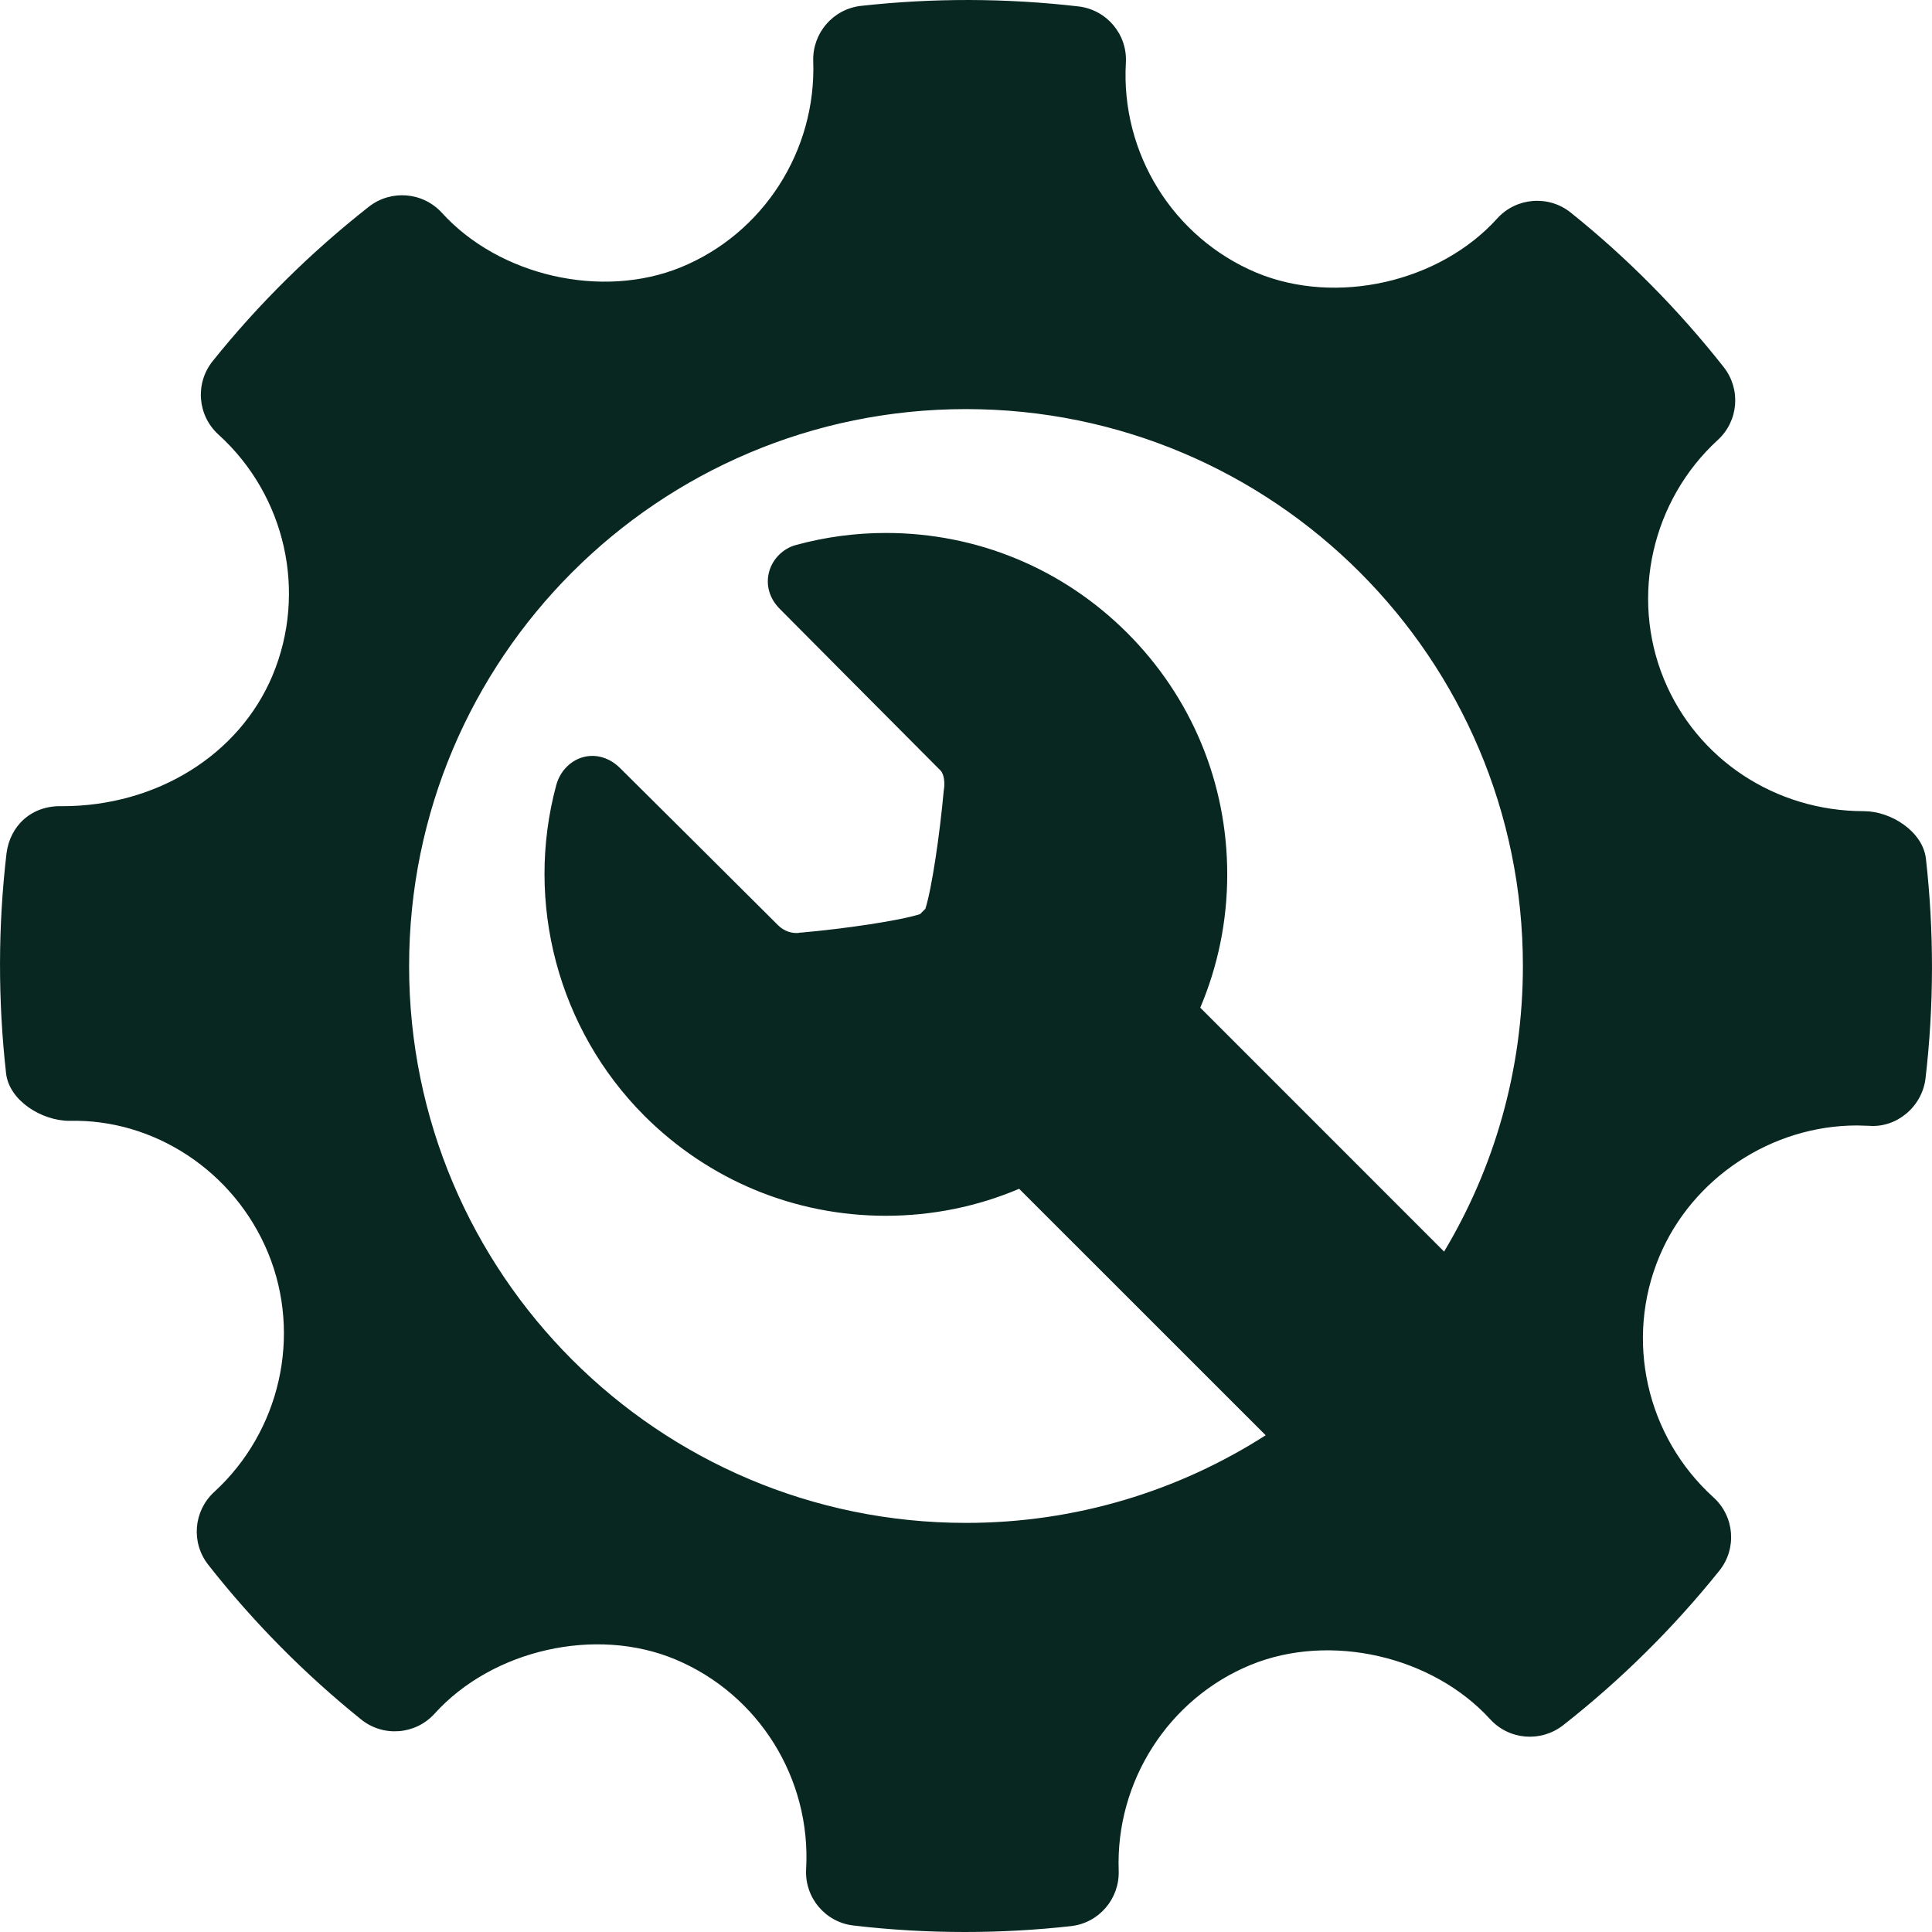
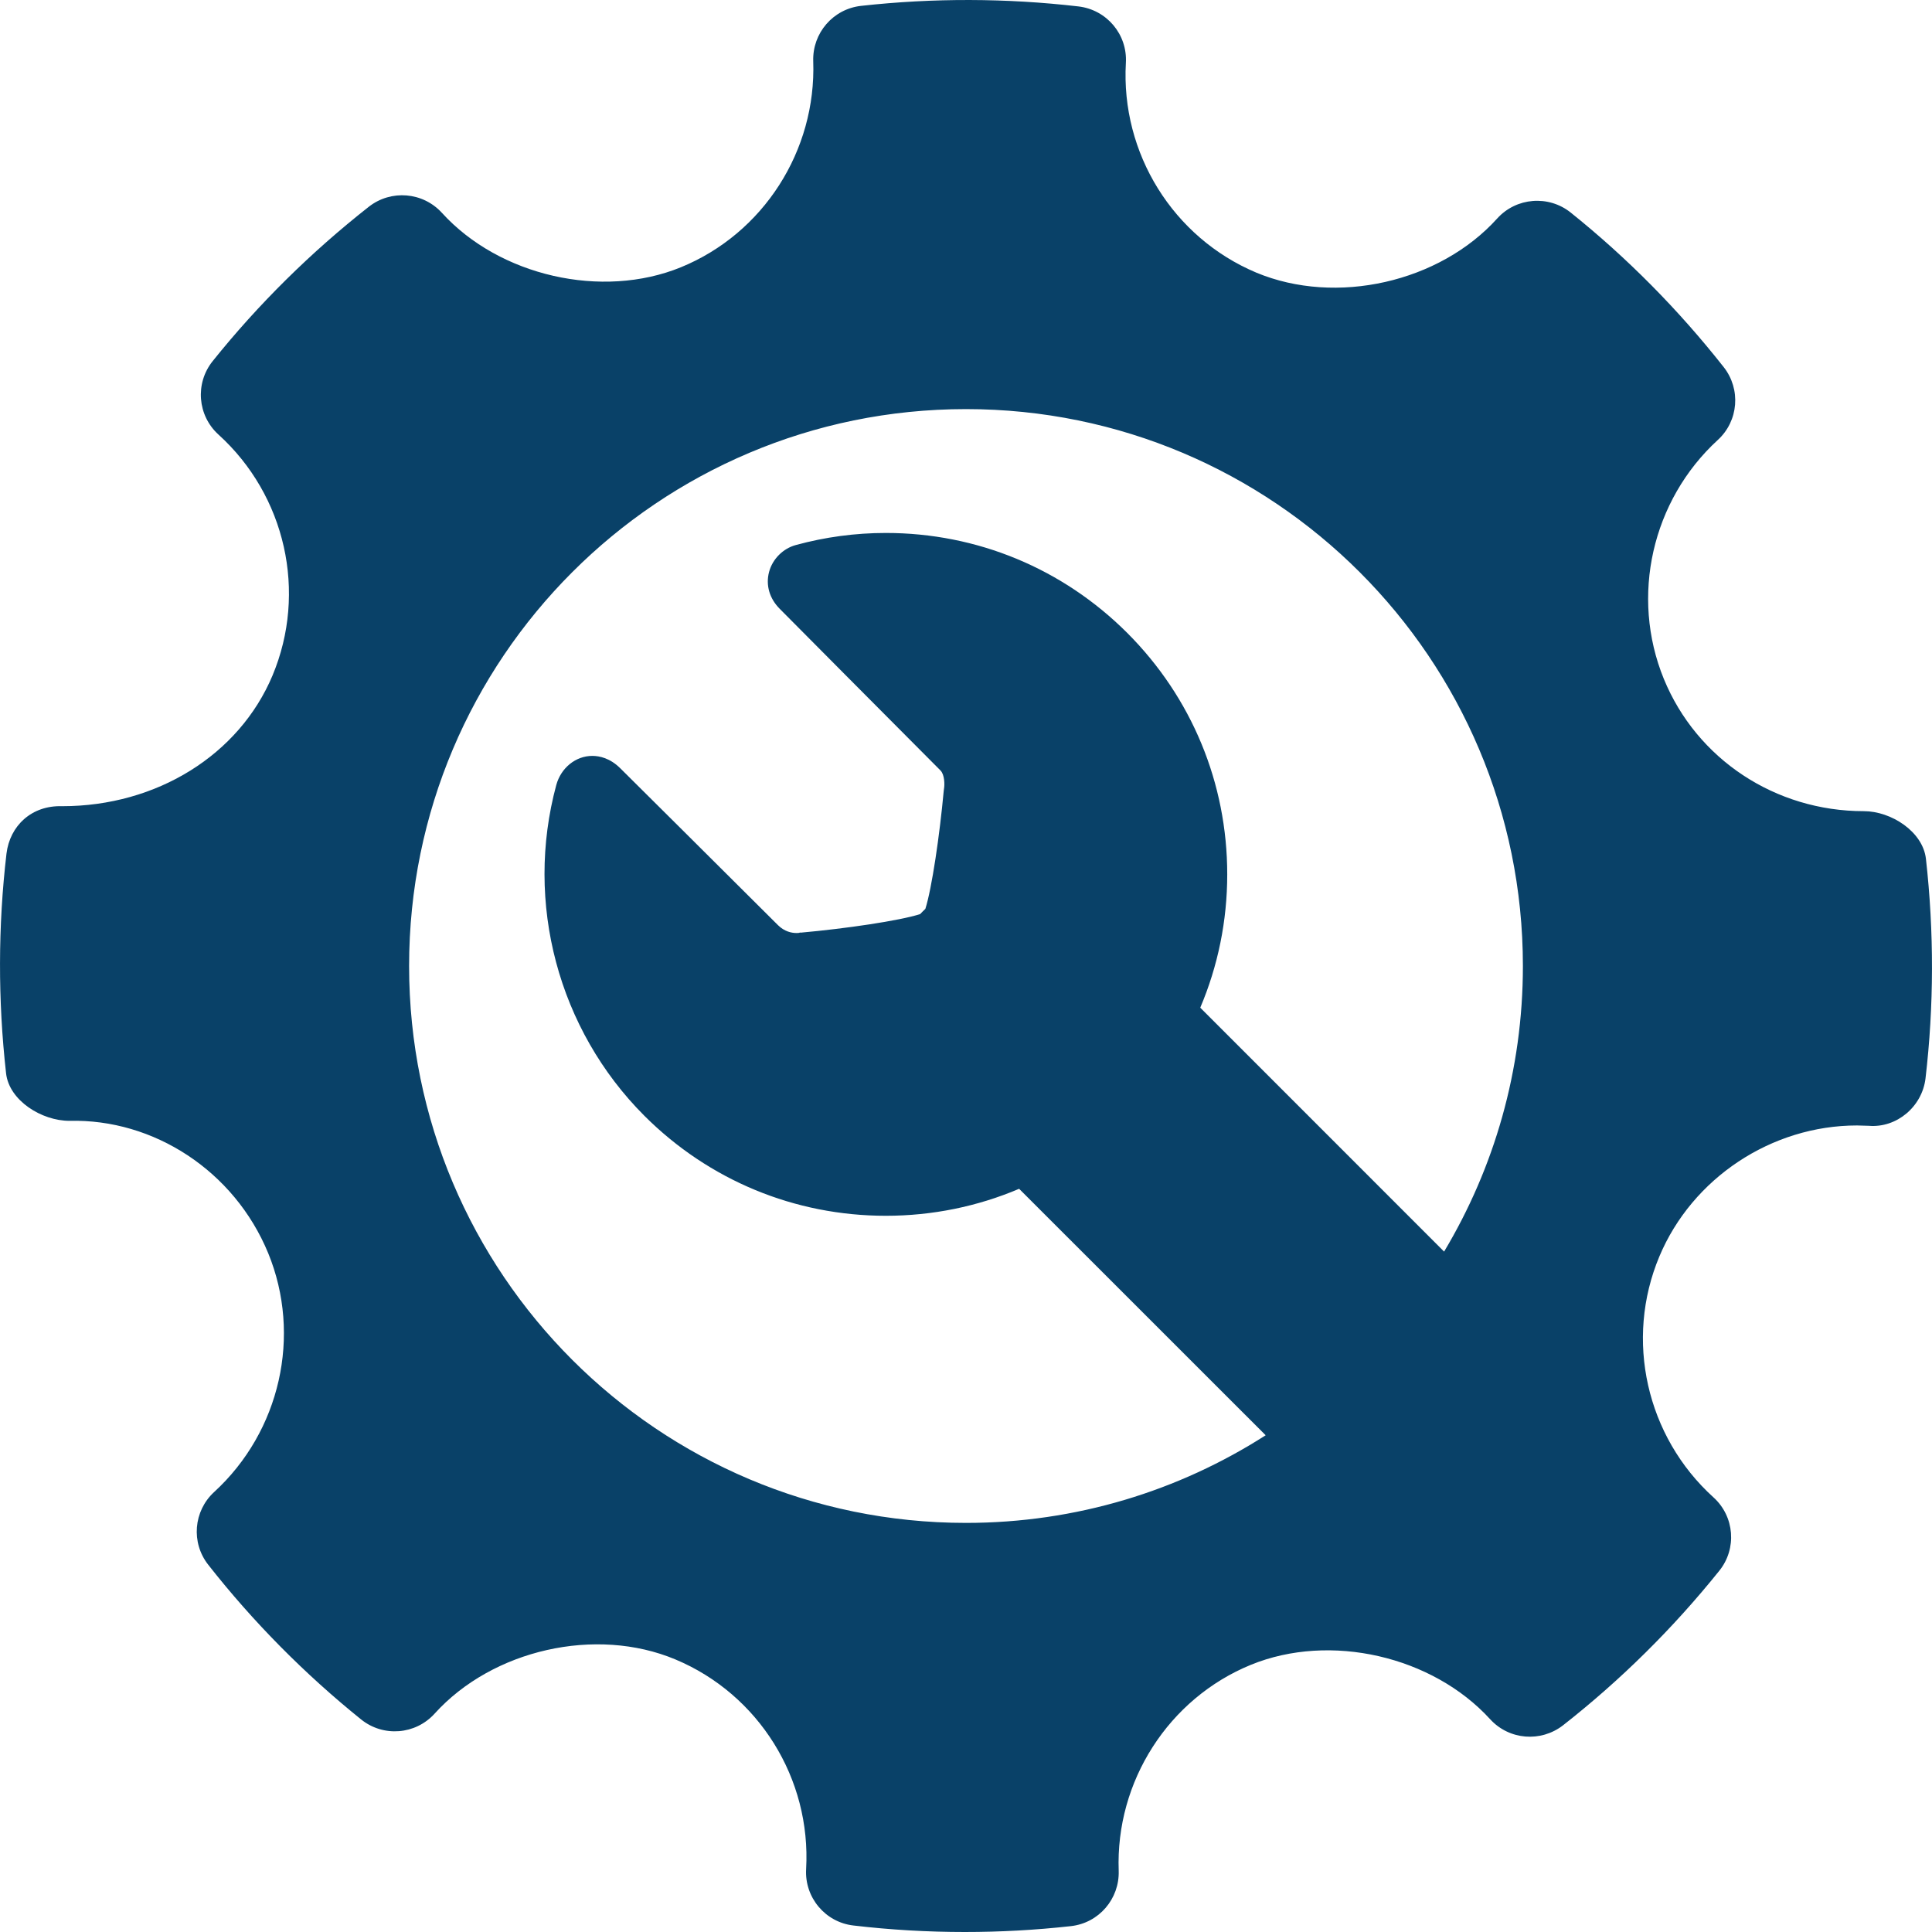
<svg xmlns="http://www.w3.org/2000/svg" width="28" height="28" viewBox="0 0 28 28" fill="none">
-   <path d="M27.912 12.446C27.867 12.052 27.408 11.756 27.012 11.756C25.729 11.756 24.59 11.003 24.113 9.838C23.625 8.644 23.94 7.253 24.896 6.376C25.197 6.101 25.233 5.64 24.981 5.32C24.324 4.486 23.578 3.733 22.763 3.08C22.444 2.825 21.976 2.86 21.699 3.166C20.865 4.091 19.366 4.434 18.207 3.951C17.002 3.444 16.242 2.222 16.317 0.911C16.341 0.499 16.04 0.141 15.629 0.093C14.583 -0.028 13.528 -0.031 12.479 0.085C12.074 0.13 11.773 0.479 11.786 0.886C11.832 2.184 11.063 3.384 9.869 3.873C8.725 4.341 7.236 4 6.404 3.084C6.128 2.782 5.668 2.745 5.347 2.995C4.508 3.654 3.745 4.407 3.082 5.234C2.824 5.556 2.862 6.022 3.166 6.298C4.14 7.181 4.455 8.584 3.949 9.791C3.465 10.942 2.27 11.684 0.902 11.684C0.458 11.669 0.143 11.968 0.094 12.371C-0.029 13.423 -0.031 14.495 0.088 15.555C0.132 15.95 0.604 16.244 1.006 16.244C2.225 16.213 3.395 16.967 3.887 18.162C4.376 19.355 4.061 20.746 3.103 21.624C2.804 21.899 2.766 22.359 3.019 22.679C3.669 23.507 4.416 24.261 5.233 24.919C5.554 25.178 6.021 25.142 6.299 24.835C7.136 23.909 8.635 23.566 9.789 24.05C10.997 24.556 11.757 25.777 11.683 27.088C11.659 27.5 11.961 27.86 12.37 27.906C12.905 27.969 13.443 28 13.983 28C14.495 28 15.008 27.972 15.52 27.915C15.926 27.87 16.226 27.52 16.213 27.113C16.166 25.816 16.937 24.616 18.128 24.128C19.28 23.657 20.762 24.002 21.596 24.916C21.872 25.218 22.33 25.254 22.652 25.005C23.49 24.348 24.251 23.595 24.917 22.765C25.175 22.445 25.139 21.978 24.833 21.701C23.859 20.819 23.543 19.415 24.049 18.209C24.525 17.074 25.675 16.311 26.913 16.311L27.086 16.316C27.488 16.349 27.857 16.039 27.906 15.629C28.029 14.577 28.031 13.506 27.912 12.446ZM14 22.071C9.542 22.071 5.929 18.458 5.929 14C5.929 9.543 9.542 5.929 14 5.929C18.457 5.929 22.071 9.543 22.071 14C22.071 15.513 21.654 16.928 20.929 18.139L17.395 14.604C17.651 14.001 17.786 13.347 17.786 12.672C17.786 11.35 17.271 10.108 16.337 9.173C15.402 8.239 14.16 7.724 12.838 7.724C12.397 7.724 11.958 7.783 11.534 7.899C11.348 7.949 11.195 8.103 11.146 8.289C11.095 8.48 11.152 8.675 11.301 8.824C11.301 8.824 13.046 10.582 13.63 11.166C13.691 11.227 13.691 11.373 13.682 11.425L13.677 11.464C13.618 12.106 13.505 12.876 13.411 13.172C13.398 13.184 13.386 13.195 13.374 13.208C13.36 13.221 13.348 13.234 13.335 13.248C13.035 13.344 12.253 13.459 11.601 13.517L11.601 13.514L11.572 13.521C11.566 13.521 11.557 13.522 11.544 13.522C11.473 13.522 11.37 13.502 11.275 13.408C10.668 12.801 8.991 11.136 8.991 11.136C8.841 10.986 8.687 10.955 8.584 10.955C8.344 10.955 8.13 11.128 8.062 11.377C7.601 13.084 8.09 14.921 9.339 16.171C10.274 17.105 11.517 17.62 12.838 17.62C13.513 17.62 14.167 17.485 14.77 17.229L18.343 20.801C17.089 21.604 15.599 22.071 14 22.071Z" fill="#082720" />
+   <path d="M27.912 12.446C27.867 12.052 27.408 11.756 27.012 11.756C25.729 11.756 24.59 11.003 24.113 9.838C23.625 8.644 23.94 7.253 24.896 6.376C25.197 6.101 25.233 5.64 24.981 5.32C24.324 4.486 23.578 3.733 22.763 3.08C22.444 2.825 21.976 2.86 21.699 3.166C20.865 4.091 19.366 4.434 18.207 3.951C17.002 3.444 16.242 2.222 16.317 0.911C16.341 0.499 16.04 0.141 15.629 0.093C14.583 -0.028 13.528 -0.031 12.479 0.085C12.074 0.13 11.773 0.479 11.786 0.886C11.832 2.184 11.063 3.384 9.869 3.873C8.725 4.341 7.236 4 6.404 3.084C6.128 2.782 5.668 2.745 5.347 2.995C4.508 3.654 3.745 4.407 3.082 5.234C2.824 5.556 2.862 6.022 3.166 6.298C4.14 7.181 4.455 8.584 3.949 9.791C3.465 10.942 2.27 11.684 0.902 11.684C0.458 11.669 0.143 11.968 0.094 12.371C-0.029 13.423 -0.031 14.495 0.088 15.555C0.132 15.95 0.604 16.244 1.006 16.244C2.225 16.213 3.395 16.967 3.887 18.162C4.376 19.355 4.061 20.746 3.103 21.624C2.804 21.899 2.766 22.359 3.019 22.679C3.669 23.507 4.416 24.261 5.233 24.919C5.554 25.178 6.021 25.142 6.299 24.835C7.136 23.909 8.635 23.566 9.789 24.05C10.997 24.556 11.757 25.777 11.683 27.088C11.659 27.5 11.961 27.86 12.37 27.906C12.905 27.969 13.443 28 13.983 28C14.495 28 15.008 27.972 15.52 27.915C15.926 27.87 16.226 27.52 16.213 27.113C16.166 25.816 16.937 24.616 18.128 24.128C19.28 23.657 20.762 24.002 21.596 24.916C21.872 25.218 22.33 25.254 22.652 25.005C23.49 24.348 24.251 23.595 24.917 22.765C25.175 22.445 25.139 21.978 24.833 21.701C23.859 20.819 23.543 19.415 24.049 18.209C24.525 17.074 25.675 16.311 26.913 16.311L27.086 16.316C27.488 16.349 27.857 16.039 27.906 15.629C28.029 14.577 28.031 13.506 27.912 12.446ZM14 22.071C9.542 22.071 5.929 18.458 5.929 14C5.929 9.543 9.542 5.929 14 5.929C18.457 5.929 22.071 9.543 22.071 14C22.071 15.513 21.654 16.928 20.929 18.139L17.395 14.604C17.651 14.001 17.786 13.347 17.786 12.672C17.786 11.35 17.271 10.108 16.337 9.173C15.402 8.239 14.16 7.724 12.838 7.724C12.397 7.724 11.958 7.783 11.534 7.899C11.348 7.949 11.195 8.103 11.146 8.289C11.095 8.48 11.152 8.675 11.301 8.824C11.301 8.824 13.046 10.582 13.63 11.166C13.691 11.227 13.691 11.373 13.682 11.425L13.677 11.464C13.618 12.106 13.505 12.876 13.411 13.172C13.398 13.184 13.386 13.195 13.374 13.208C13.36 13.221 13.348 13.234 13.335 13.248C13.035 13.344 12.253 13.459 11.601 13.517L11.601 13.514L11.572 13.521C11.566 13.521 11.557 13.522 11.544 13.522C11.473 13.522 11.37 13.502 11.275 13.408C10.668 12.801 8.991 11.136 8.991 11.136C8.841 10.986 8.687 10.955 8.584 10.955C8.344 10.955 8.13 11.128 8.062 11.377C7.601 13.084 8.09 14.921 9.339 16.171C10.274 17.105 11.517 17.62 12.838 17.62C13.513 17.62 14.167 17.485 14.77 17.229L18.343 20.801C17.089 21.604 15.599 22.071 14 22.071Z" fill="#094168" />
</svg>
